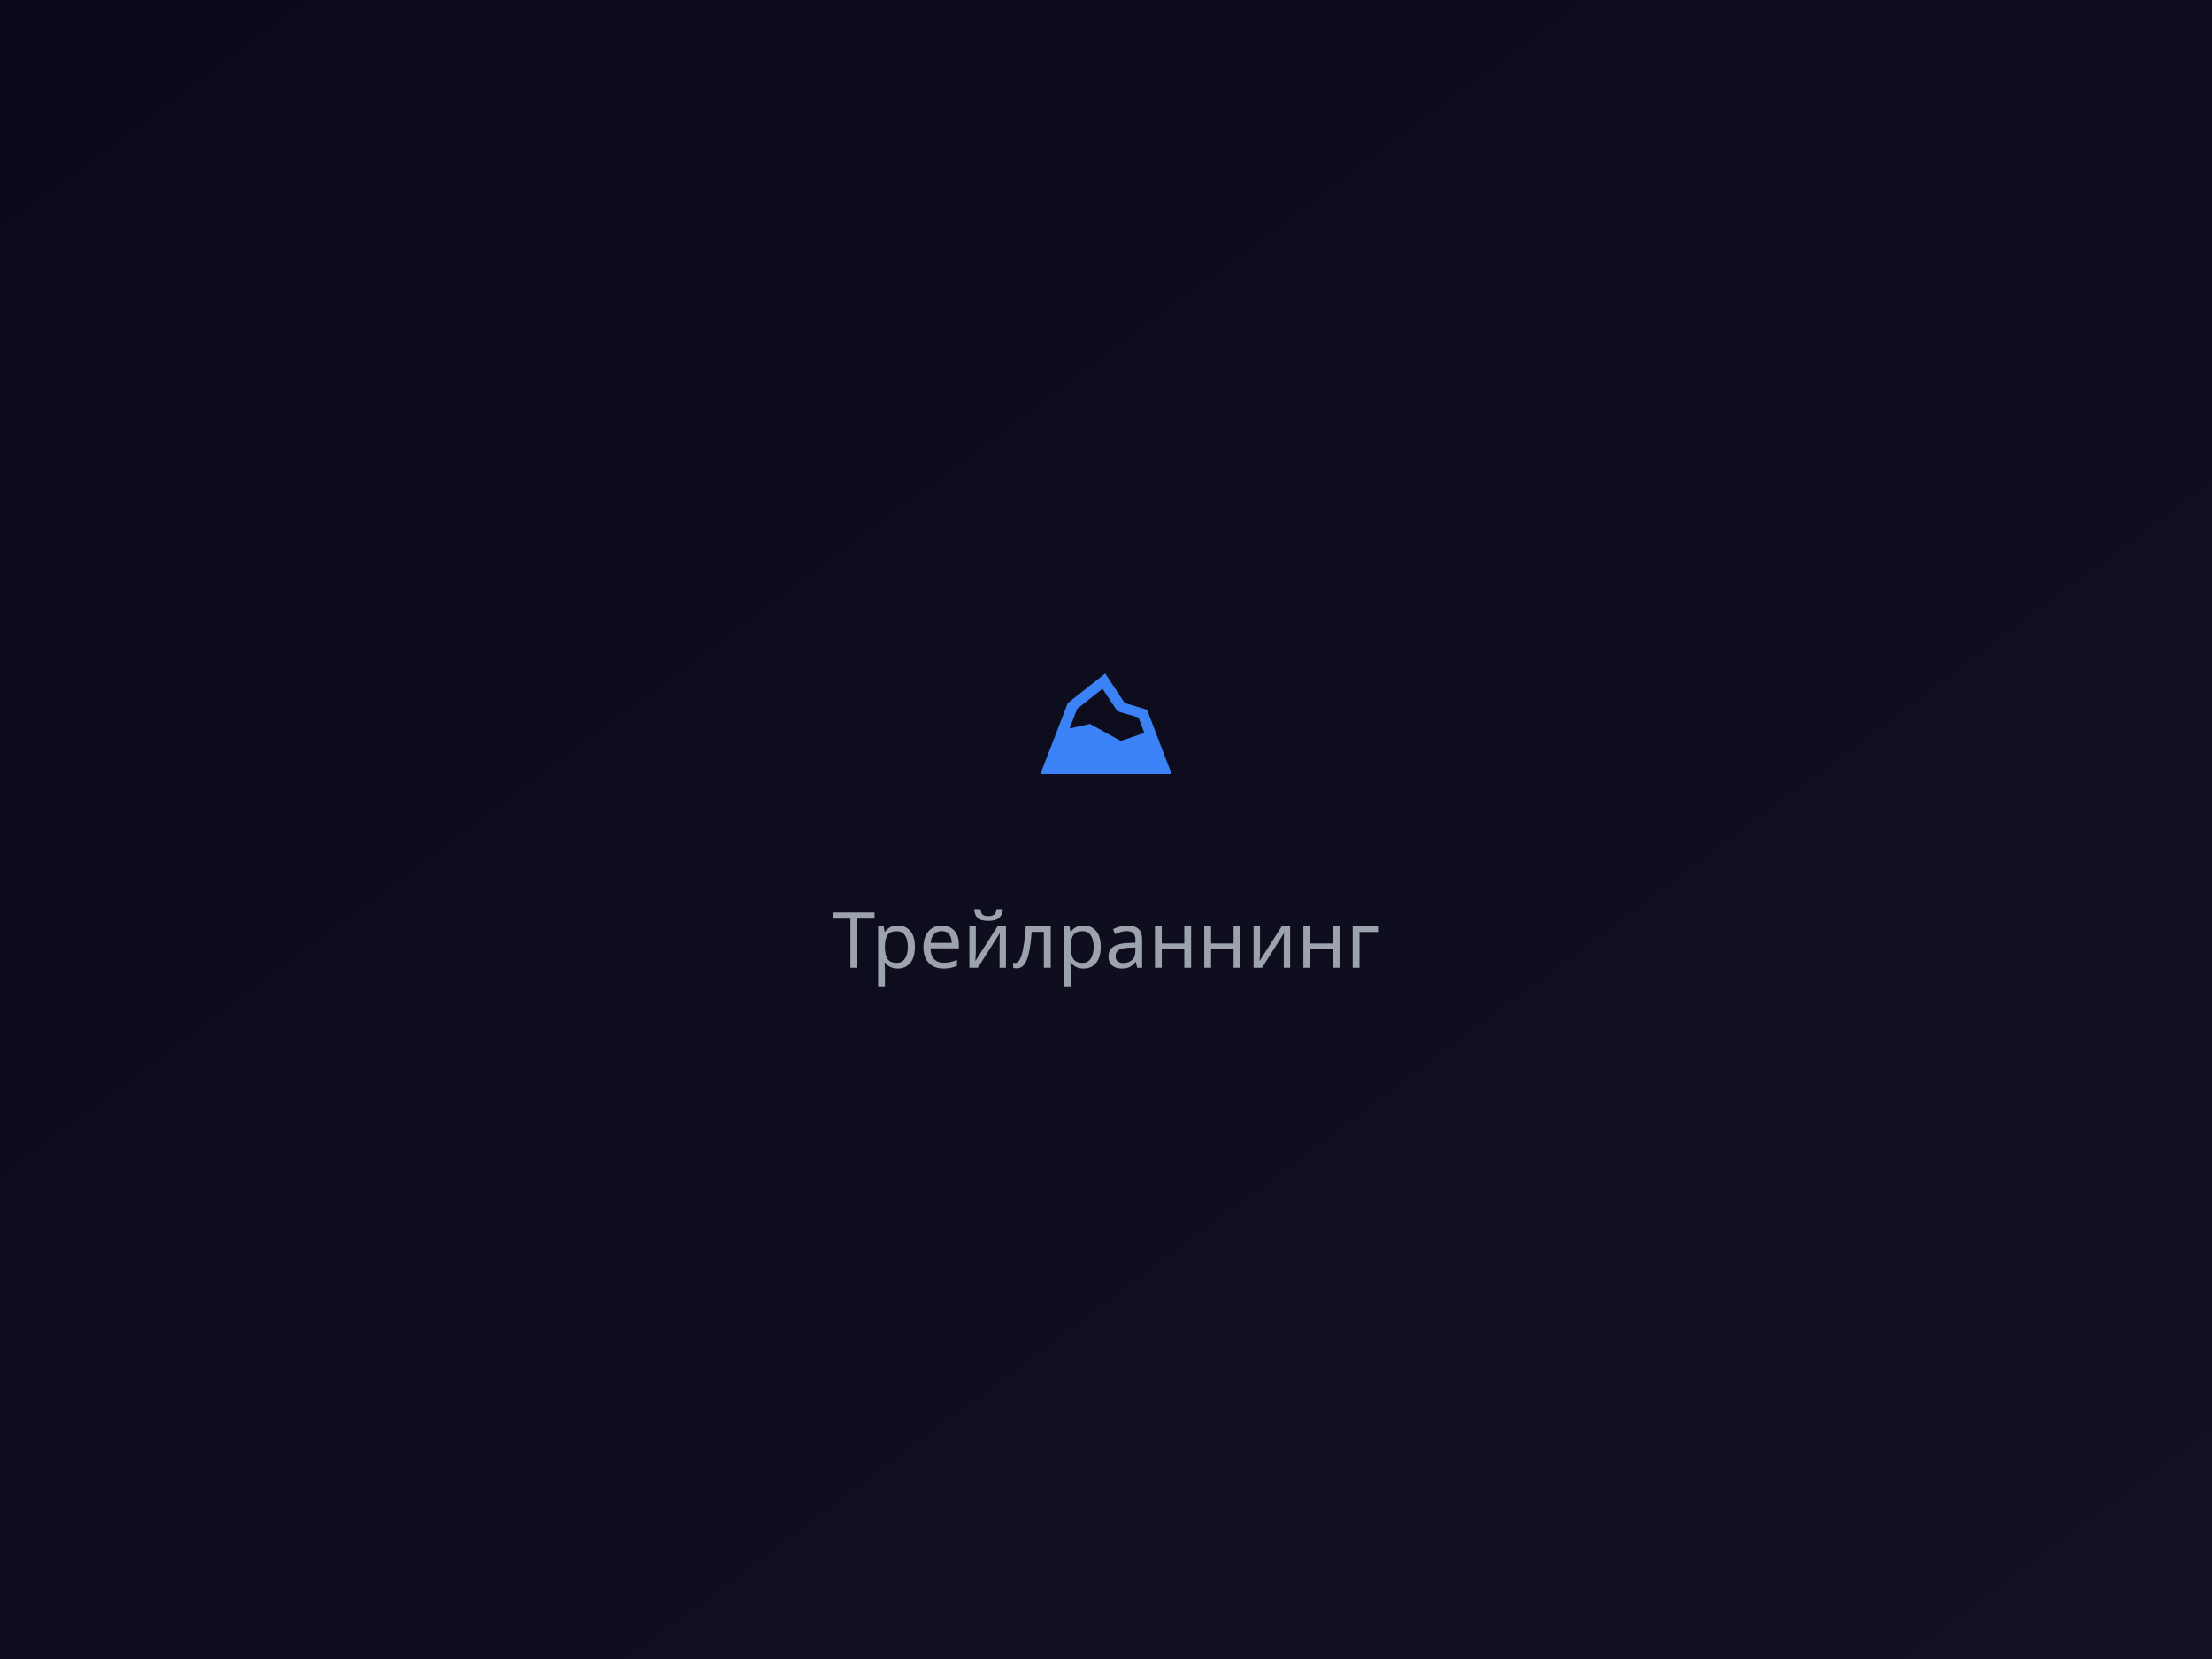
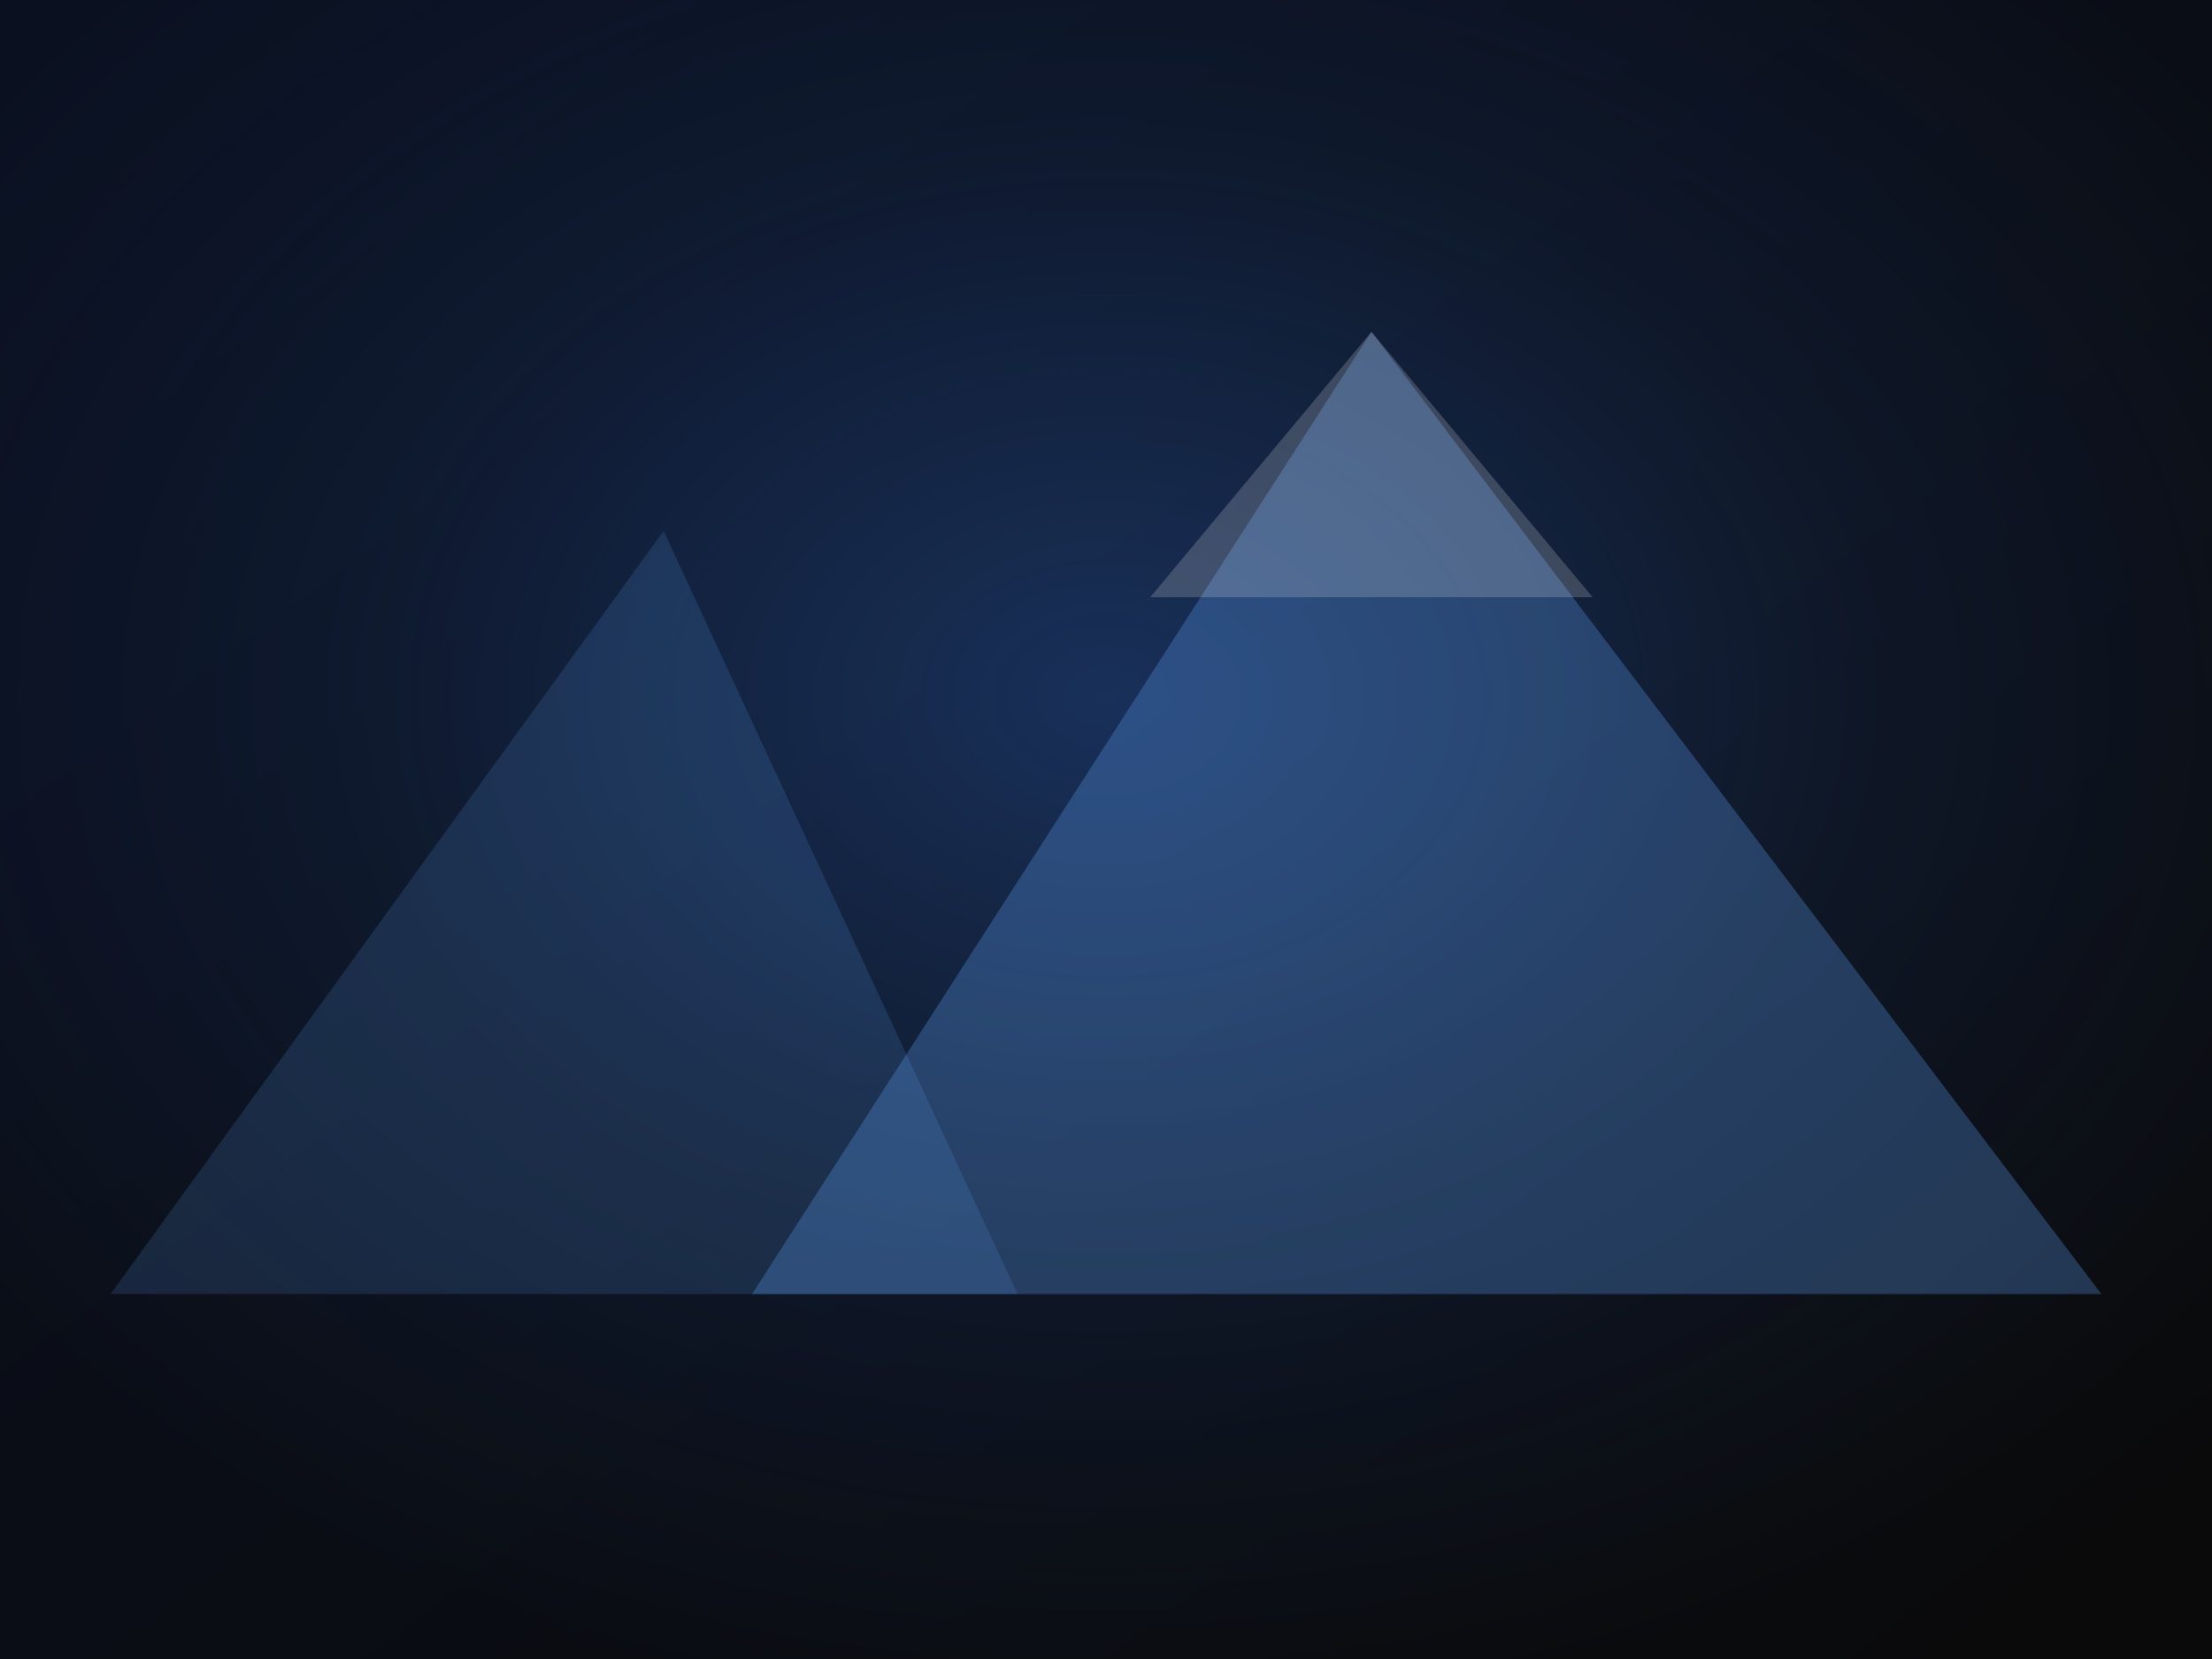
- <svg xmlns="http://www.w3.org/2000/svg" width="800" height="600" viewBox="0 0 800 600">
+ <svg xmlns="http://www.w3.org/2000/svg" width="800" height="600" viewBox="0 0 800 600" fill="none">
  <defs>
-     <linearGradient id="g" x1="0%" y1="0%" x2="100%" y2="100%">
-       <stop offset="0%" style="stop-color:#0a0a1a" />
-       <stop offset="100%" style="stop-color:#111122" />
+     <linearGradient id="g" x1="0" y1="0" x2="1" y2="1">
+       <stop offset="0" stop-color="#0a1020" />
+       <stop offset="1" stop-color="#0a0a0a" />
    </linearGradient>
+     <radialGradient id="g-glow" cx="0.5" cy="0.42" r="0.62">
+       <stop offset="0" stop-color="#3b82f6" stop-opacity="0.3" />
+       <stop offset="0.55" stop-color="#3b82f6" stop-opacity="0.09" />
+       <stop offset="1" stop-color="#3b82f6" stop-opacity="0" />
+     </radialGradient>
  </defs>
  <rect width="800" height="600" fill="url(#g)" />
-   <text x="400" y="280" text-anchor="middle" fill="#3b82f6" font-size="48" font-weight="bold" font-family="system-ui, sans-serif">⛰️</text>
-   <text x="400" y="350" text-anchor="middle" fill="#9ca3af" font-size="28" font-family="system-ui, sans-serif">Трейлраннинг</text>
+   <rect width="800" height="600" fill="url(#g-glow)" />
+   <path d="M40 468 L240 192 L368 468 Z" fill="#60a5fa" opacity="0.16" />
+   <path d="M272 468 L496 120 L760 468 Z" fill="#60a5fa" opacity="0.28" />
+   <path d="M496 120 L576 216 L416 216 Z" fill="#ffffff" opacity="0.18" />
</svg>
